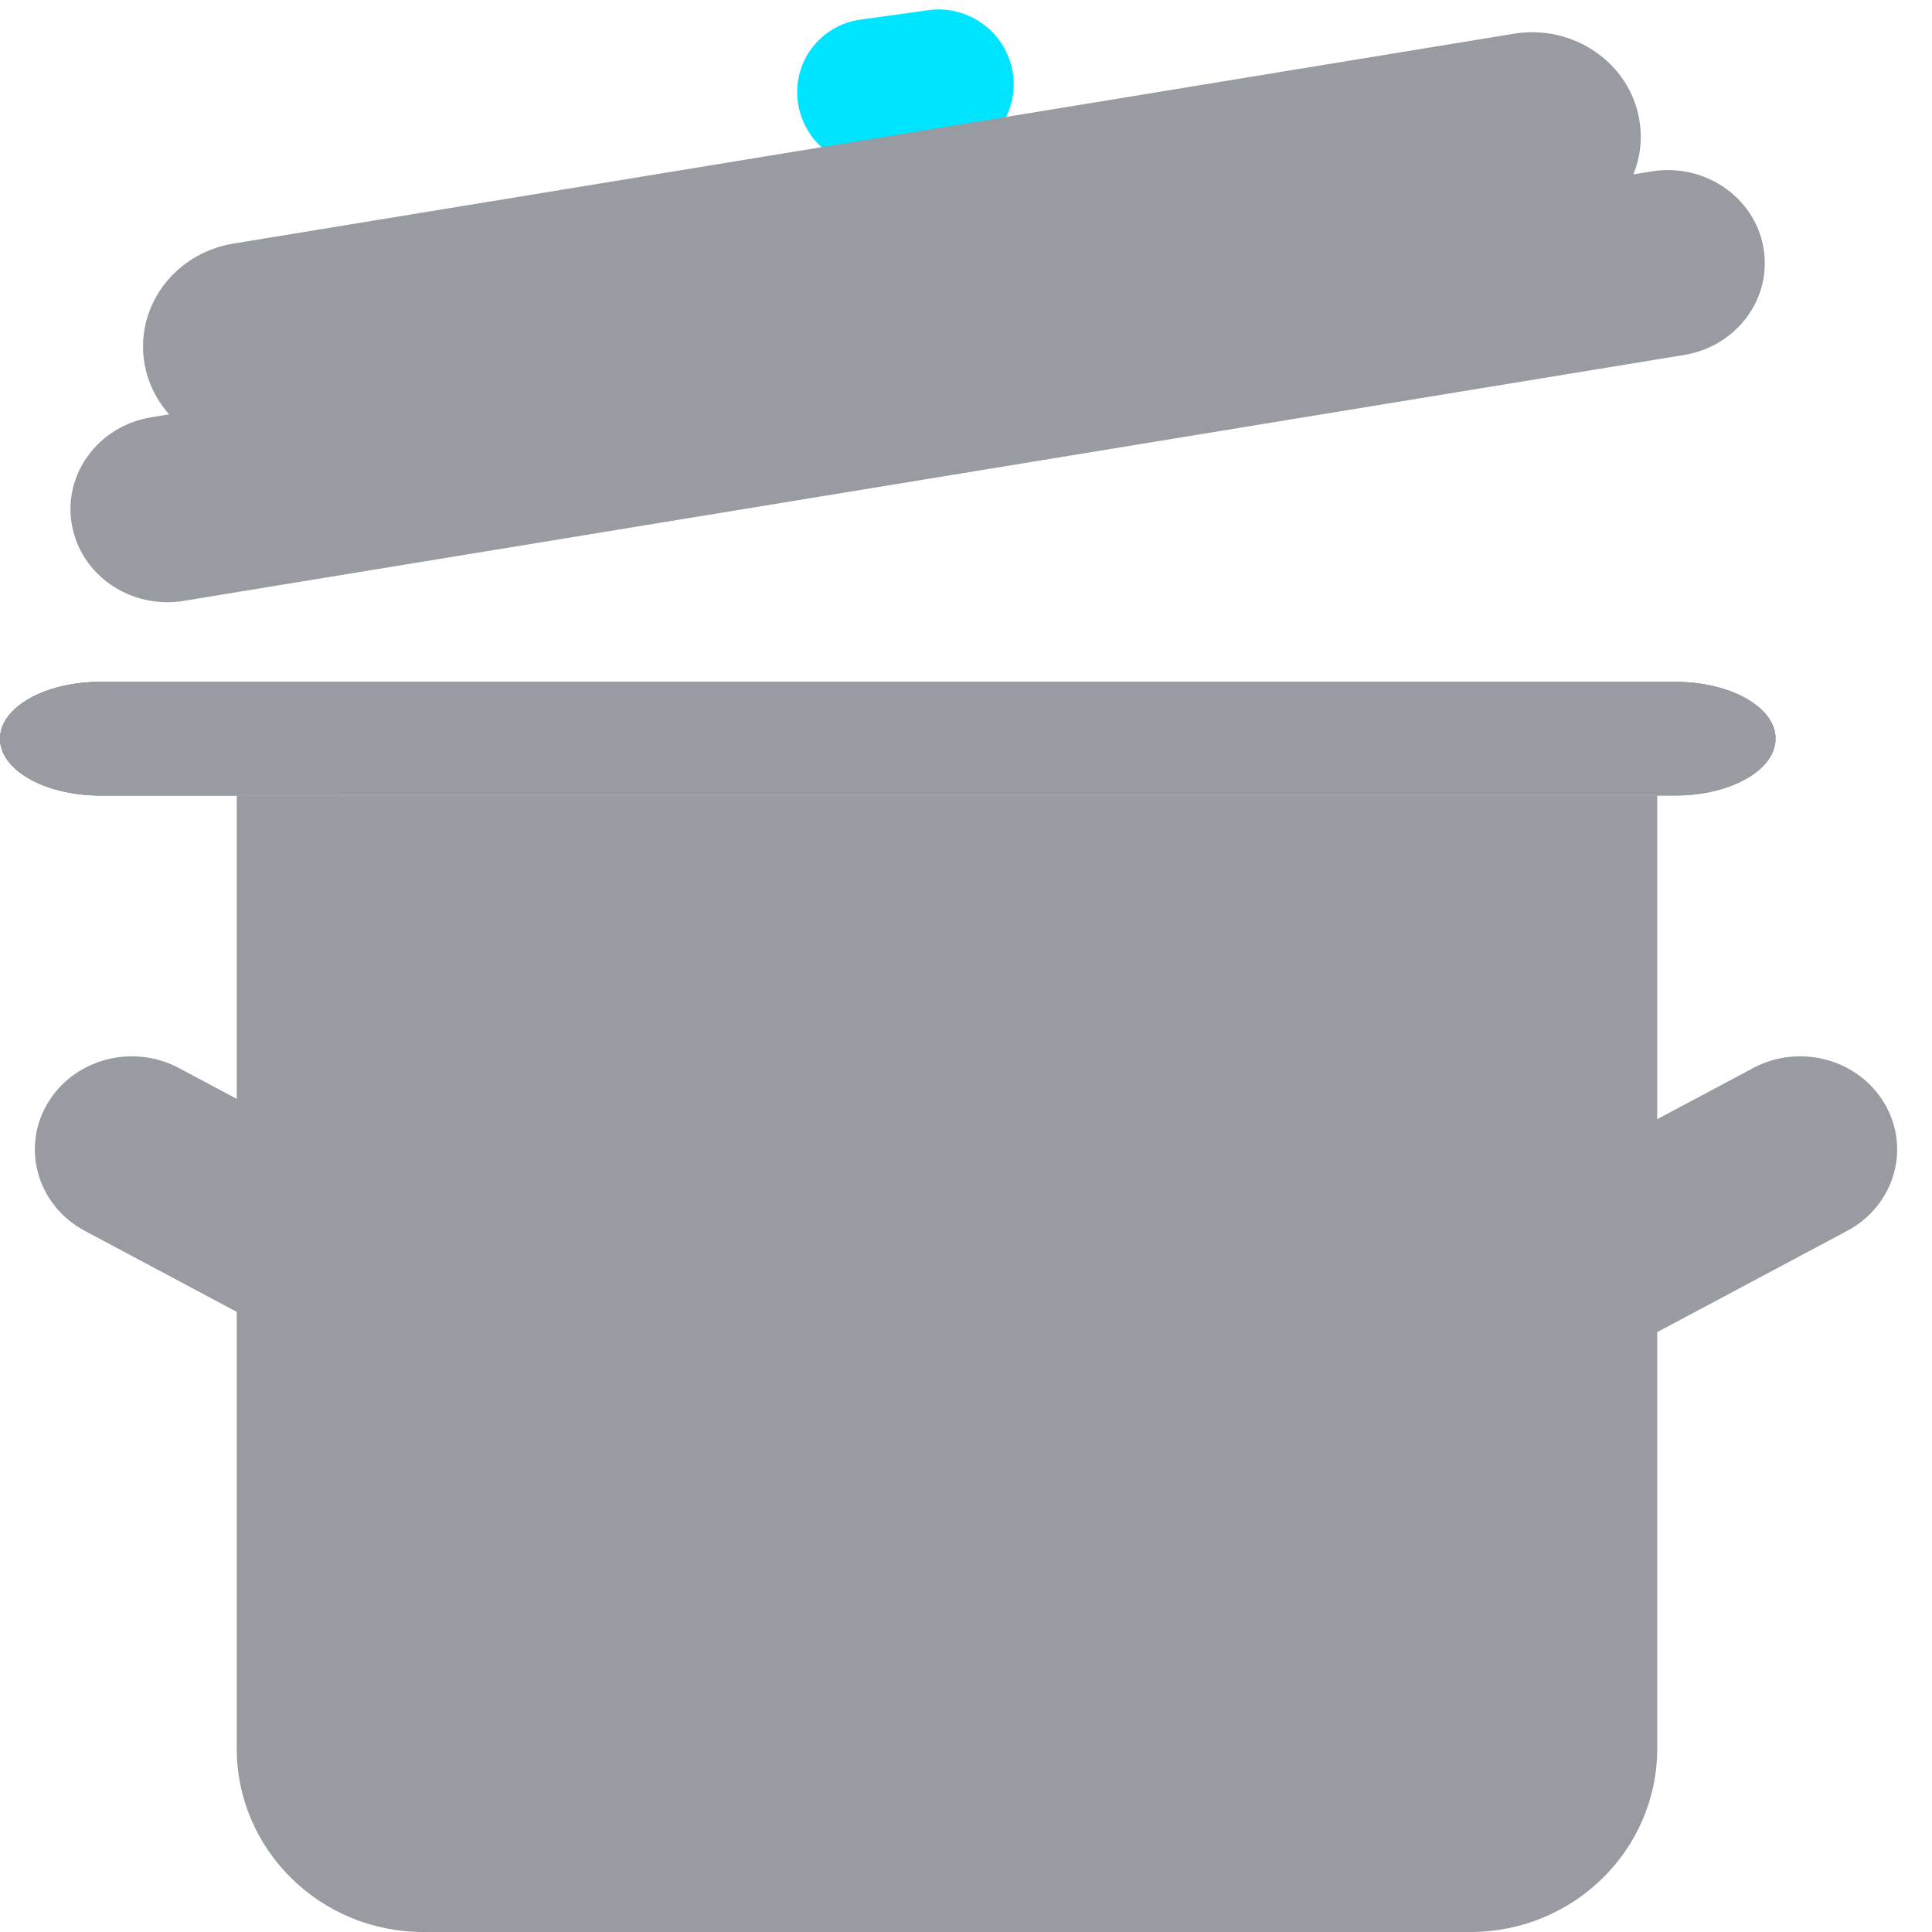
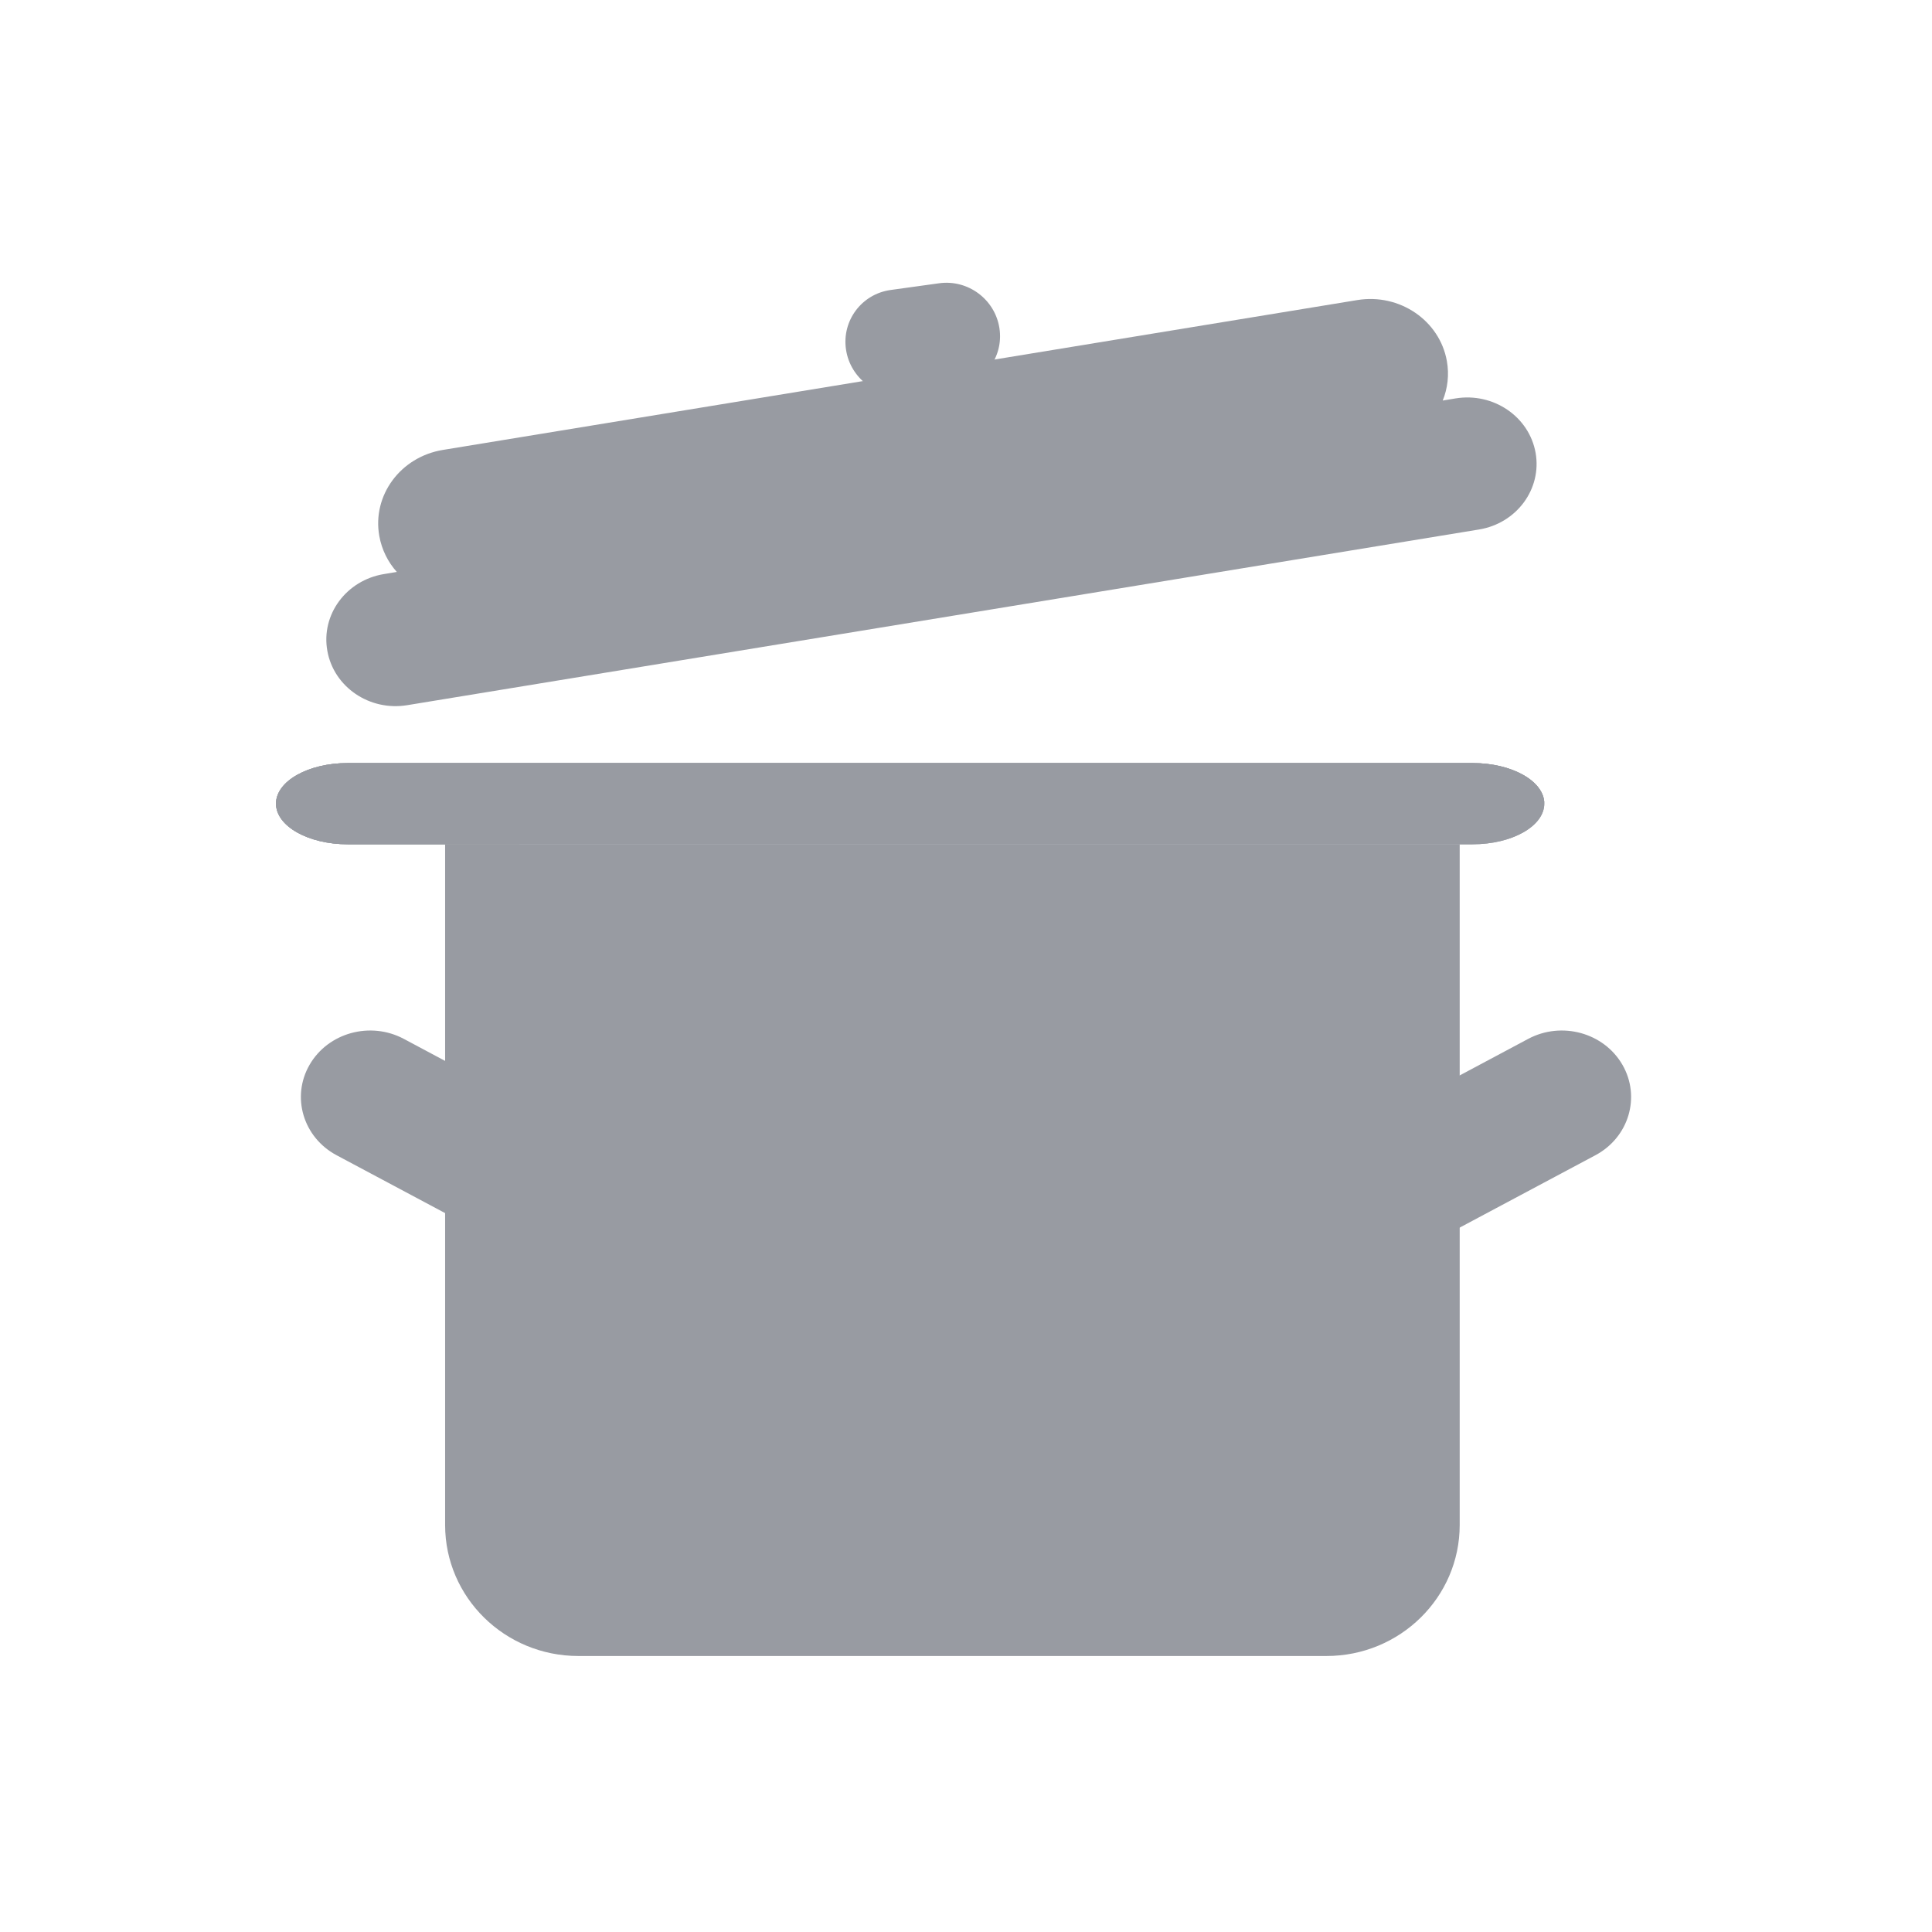
- <svg xmlns="http://www.w3.org/2000/svg" width="30" height="30" viewBox="0 0 30 30" fill="none">
-   <path d="M22.788 20.602C22.384 19.904 22.646 19.024 23.373 18.637L27.222 16.585C27.949 16.197 28.865 16.448 29.269 17.146C29.673 17.844 29.411 18.724 28.684 19.112L24.835 21.164C24.108 21.552 23.192 21.3 22.788 20.602Z" fill="#989BA2" />
-   <path d="M7.212 20.602C7.616 19.904 7.354 19.024 6.627 18.637L2.779 16.585C2.052 16.197 1.135 16.448 0.731 17.146C0.327 17.844 0.589 18.724 1.316 19.112L5.165 21.164C5.892 21.552 6.809 21.3 7.212 20.602Z" fill="#989BA2" />
-   <rect width="3.368" height="2.303" rx="1.151" transform="matrix(0.99053 -0.137294 0.148697 0.988883 12.2203 0.462402)" fill="#00E5FF" />
-   <path fill-rule="evenodd" clip-rule="evenodd" d="M3.625 3.782C2.706 3.933 2.089 4.77 2.245 5.652C2.299 5.952 2.435 6.219 2.627 6.434L2.346 6.48C1.527 6.615 0.976 7.362 1.116 8.149C1.255 8.936 2.033 9.465 2.853 9.33L26.151 5.512C26.971 5.377 27.522 4.63 27.382 3.843C27.242 3.056 26.464 2.527 25.644 2.662L25.363 2.708C25.471 2.443 25.507 2.149 25.453 1.849C25.297 0.966 24.424 0.373 23.505 0.524L3.625 3.782Z" fill="#989BA2" />
-   <path d="M0 11.471C0 10.983 0.698 10.588 1.558 10.588H26.013C26.873 10.588 27.571 10.983 27.571 11.471C27.571 11.958 26.873 12.353 26.013 12.353H1.558C0.698 12.353 0 11.958 0 11.471Z" fill="#989BA2" />
-   <path d="M0 11.471C0 10.983 0.698 10.588 1.558 10.588H26.013C26.873 10.588 27.571 10.983 27.571 11.471C27.571 11.958 26.873 12.353 26.013 12.353H1.558C0.698 12.353 0 11.958 0 11.471Z" fill="#989BA2" />
-   <path fill-rule="evenodd" clip-rule="evenodd" d="M1.558 10.588C0.698 10.588 0 10.983 0 11.471C0 11.958 0.698 12.353 1.558 12.353H5.288C5.288 12.344 5.288 12.335 5.288 12.326C5.288 11.839 5.985 11.444 6.846 11.444H27.571C27.546 10.969 26.858 10.588 26.014 10.588H1.558Z" fill="#989BA2" />
-   <path d="M3.676 12.353H25.733V27.151C25.733 28.724 24.436 30 22.835 30H6.573C4.973 30 3.676 28.724 3.676 27.151V12.353Z" fill="#989BA2" />
+ <svg xmlns="http://www.w3.org/2000/svg" width="28" height="28" viewBox="0 0 28 28" fill="none">
+   <path d="M19.192 17.735C18.923 17.27 19.098 16.683 19.582 16.425L22.148 15.056C22.633 14.798 23.244 14.966 23.513 15.431C23.782 15.896 23.607 16.483 23.123 16.742L20.557 18.11C20.072 18.368 19.461 18.2 19.192 17.735Z" fill="#989BA2" />
+   <path d="M8.808 17.735C9.077 17.27 8.903 16.683 8.418 16.425L5.852 15.056C5.367 14.798 4.756 14.966 4.487 15.431C4.218 15.896 4.393 16.483 4.877 16.742L7.443 18.11C7.928 18.368 8.539 18.2 8.808 17.735Z" fill="#989BA2" />
+   <rect width="2.245" height="1.535" rx="0.768" transform="matrix(0.99053 -0.137294 0.148697 0.988883 12.147 4.30811)" fill="#989BA2" />
+   <path fill-rule="evenodd" clip-rule="evenodd" d="M6.417 6.521C5.804 6.622 5.392 7.18 5.497 7.768C5.533 7.968 5.623 8.146 5.751 8.289L5.564 8.32C5.018 8.41 4.65 8.908 4.744 9.432C4.837 9.957 5.356 10.31 5.902 10.22L21.434 7.674C21.98 7.585 22.348 7.087 22.255 6.562C22.161 6.037 21.643 5.685 21.096 5.774L20.909 5.805C20.98 5.629 21.005 5.432 20.969 5.232C20.864 4.644 20.283 4.248 19.67 4.349L6.417 6.521Z" fill="#989BA2" />
+   <path d="M4 11.647C4 11.322 4.465 11.059 5.039 11.059H21.342C21.916 11.059 22.381 11.322 22.381 11.647C22.381 11.972 21.916 12.236 21.342 12.236H5.039C4.465 12.236 4 11.972 4 11.647Z" fill="#989BA2" />
+   <path d="M4 11.647C4 11.322 4.465 11.059 5.039 11.059H21.342C21.916 11.059 22.381 11.322 22.381 11.647C22.381 11.972 21.916 12.236 21.342 12.236H5.039C4.465 12.236 4 11.972 4 11.647Z" fill="#989BA2" />
+   <path fill-rule="evenodd" clip-rule="evenodd" d="M5.039 11.059C4.465 11.059 4 11.322 4 11.647C4 11.972 4.465 12.236 5.039 12.236H7.526C7.525 12.23 7.525 12.224 7.525 12.218C7.525 11.893 7.99 11.63 8.564 11.63H22.381C22.364 11.313 21.905 11.059 21.342 11.059H5.039Z" fill="#989BA2" />
+   <path d="M6.451 12.235H21.155V22.101C21.155 23.15 20.29 24 19.224 24H8.382C7.315 24 6.451 23.15 6.451 22.101V12.235Z" fill="#989BA2" />
</svg>
